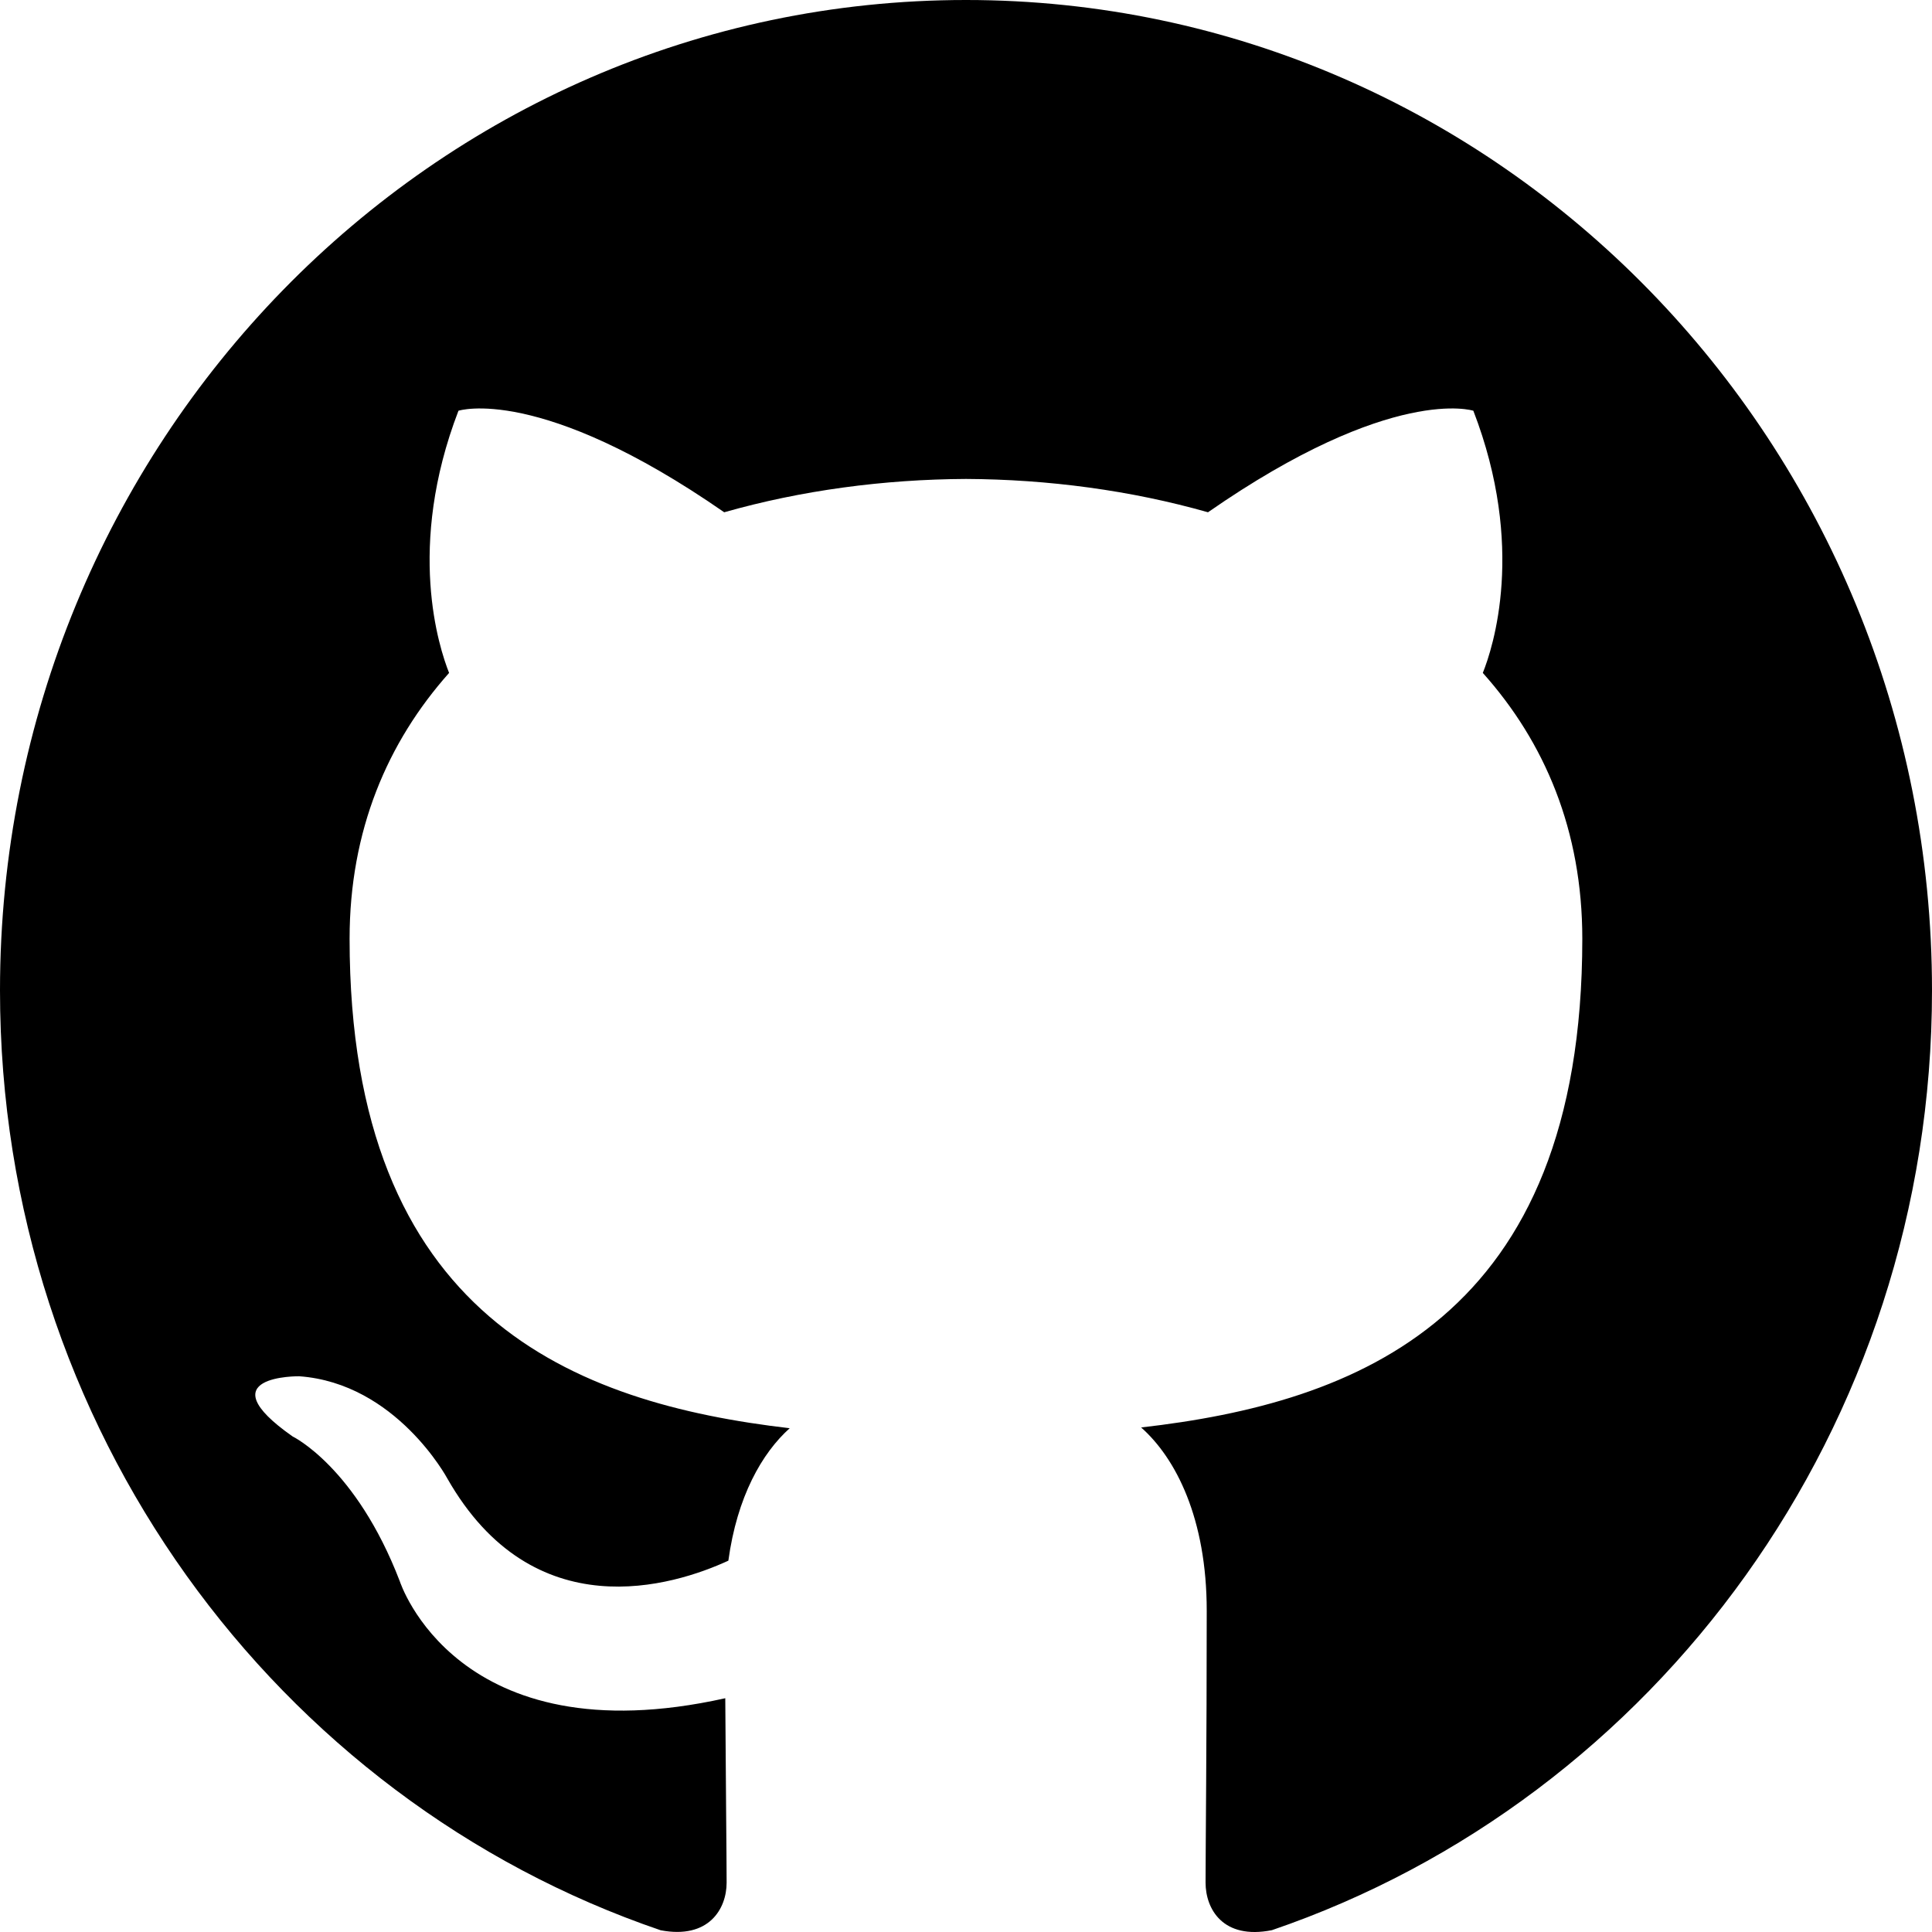
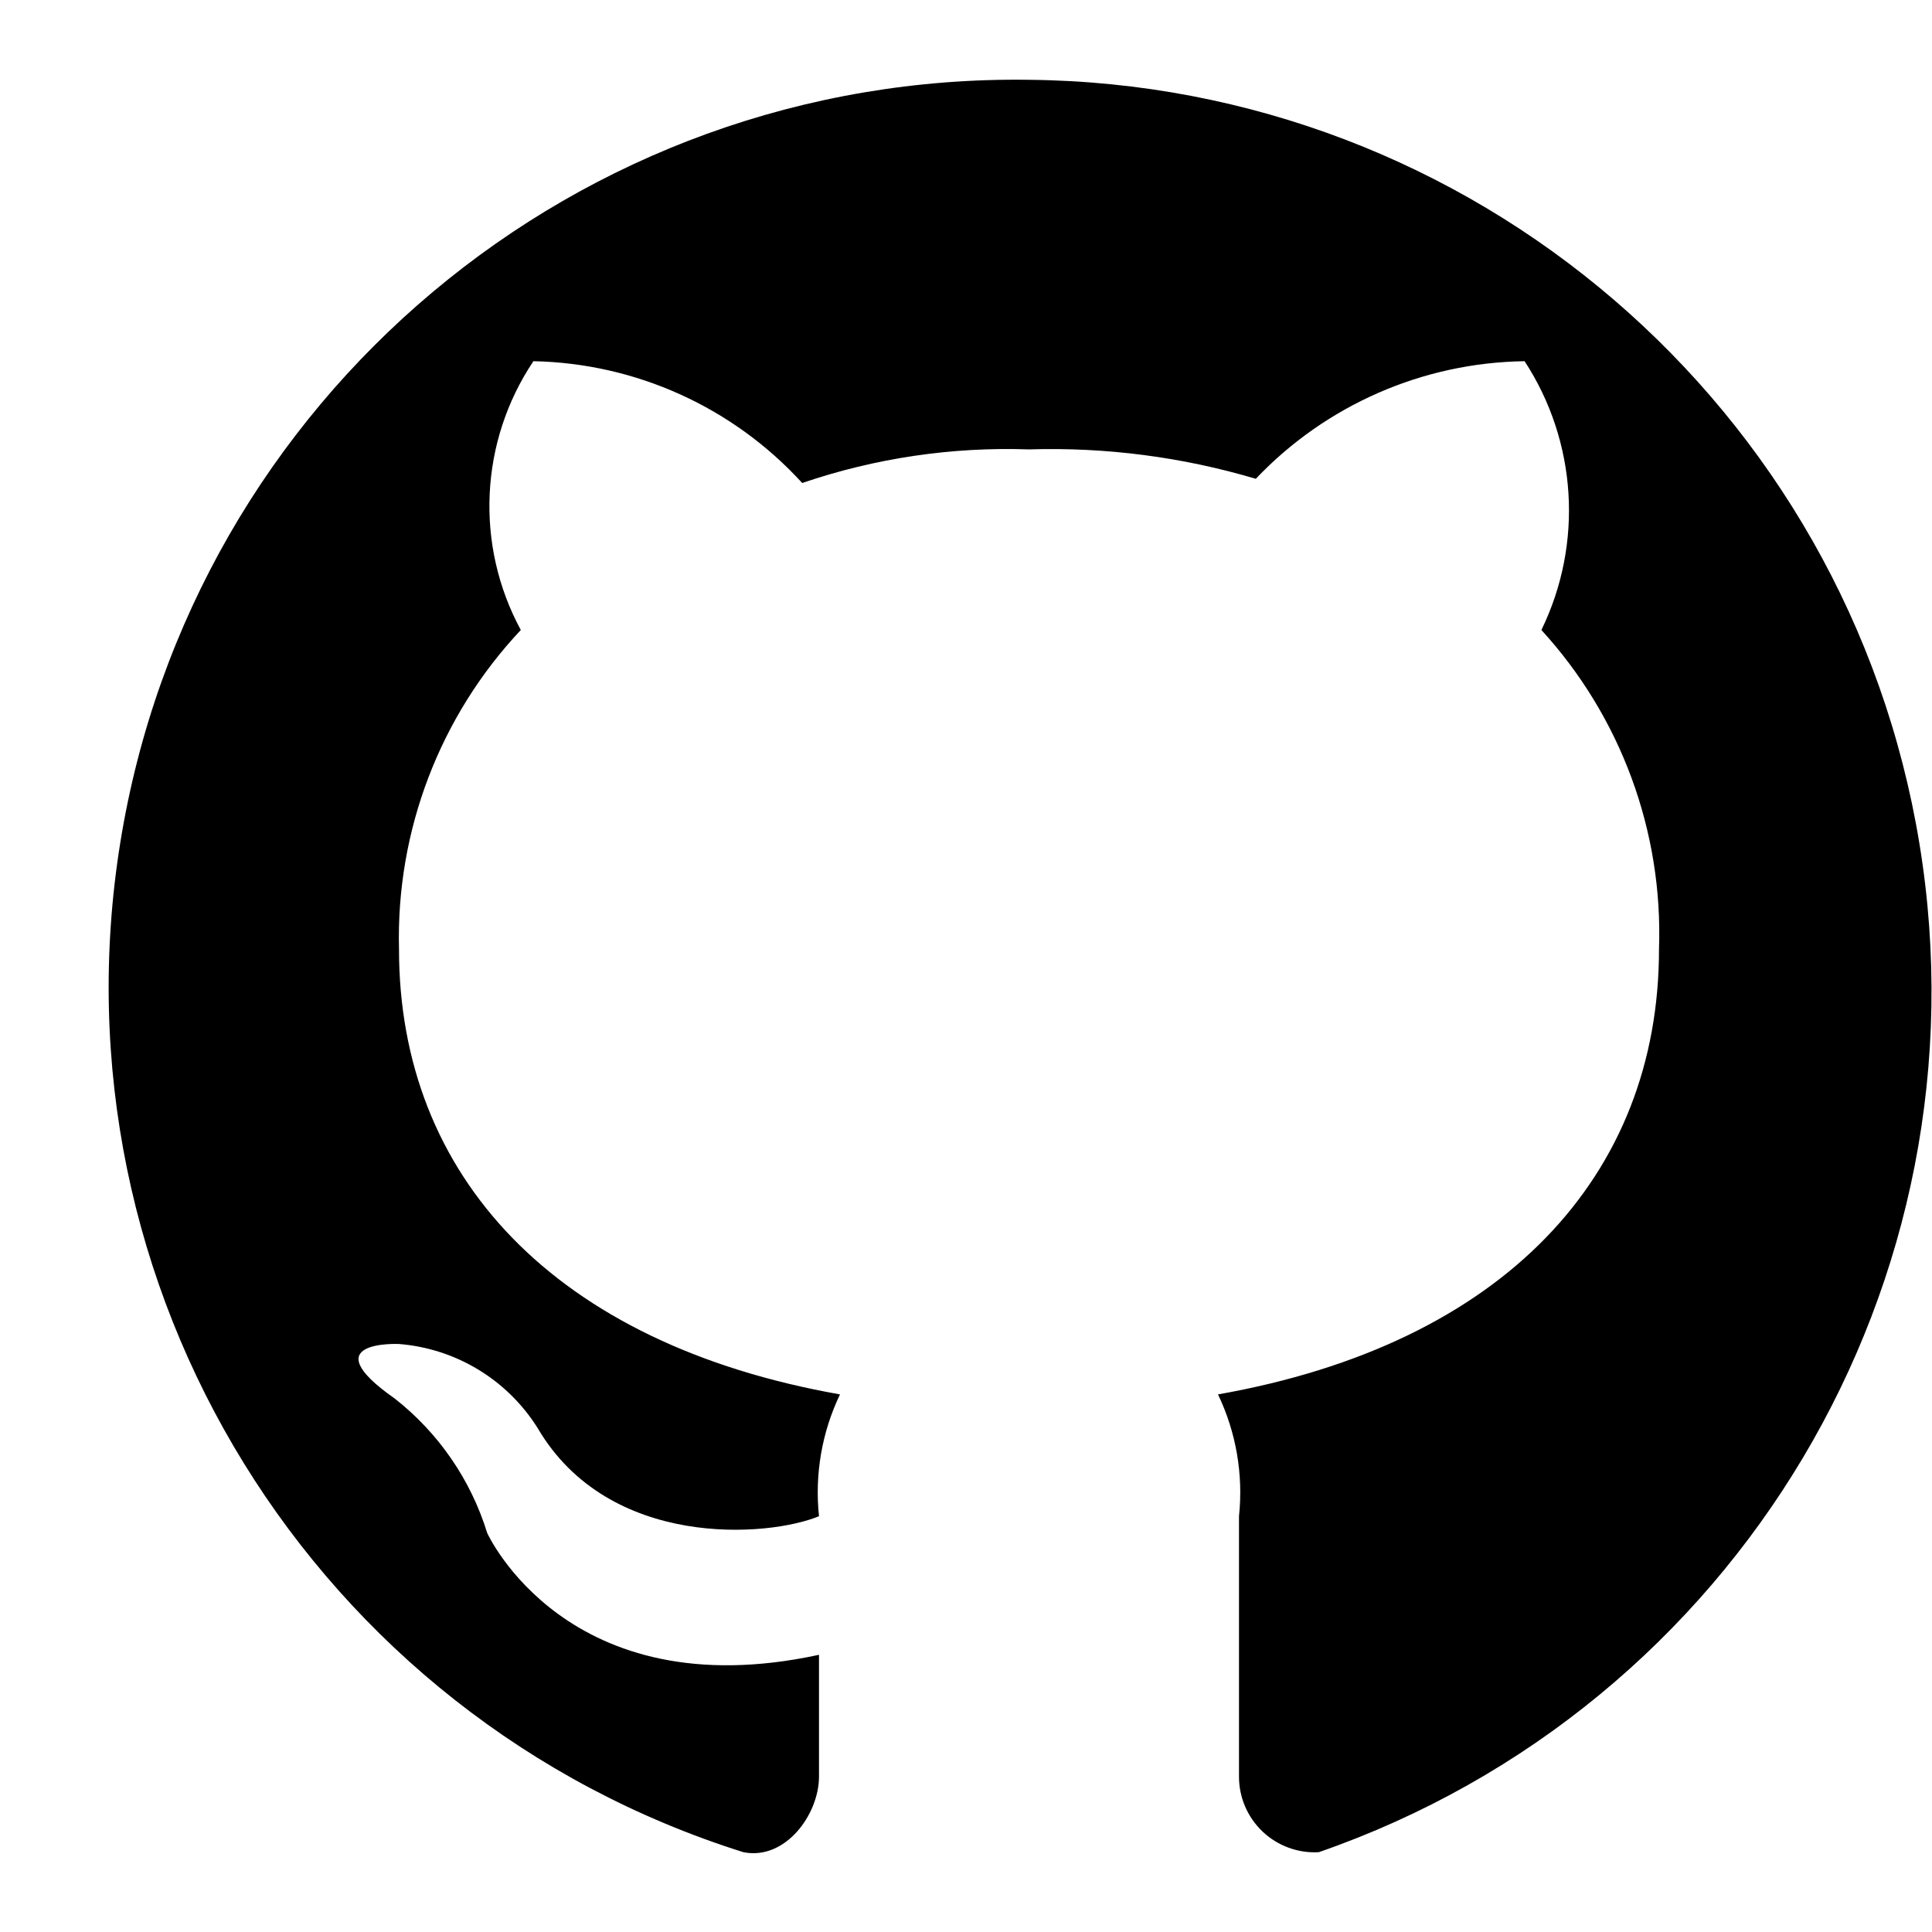
- <svg xmlns="http://www.w3.org/2000/svg" width="800px" height="800px" viewBox="0 0 20 20" version="1.1">
-   <defs>
- 
- </defs>
-   <g id="Page-1" stroke="none" stroke-width="1" fill="none" fill-rule="evenodd">
-     <g id="Dribbble-Light-Preview" transform="translate(-140, -7559)" fill="#000000">
-       <g id="icons" transform="translate(56, 160)">
-         <path d="M94,7399 C99.523,7399 104,7403.59 104,7409.253 C104,7413.782 101.138,7417.624 97.167,7418.981 C96.66,7419.082 96.48,7418.762 96.48,7418.489 C96.48,7418.151 96.492,7417.047 96.492,7415.675 C96.492,7414.719 96.172,7414.095 95.813,7413.777 C98.04,7413.523 100.38,7412.656 100.38,7408.718 C100.38,7407.598 99.992,7406.684 99.35,7405.966 C99.454,7405.707 99.797,7404.664 99.252,7403.252 C99.252,7403.252 98.414,7402.977 96.505,7404.303 C95.706,7404.076 94.85,7403.962 94,7403.958 C93.15,7403.962 92.295,7404.076 91.497,7404.303 C89.586,7402.977 88.746,7403.252 88.746,7403.252 C88.203,7404.664 88.546,7405.707 88.649,7405.966 C88.01,7406.684 87.619,7407.598 87.619,7408.718 C87.619,7412.646 89.954,7413.526 92.175,7413.785 C91.889,7414.041 91.63,7414.493 91.54,7415.156 C90.97,7415.418 89.522,7415.871 88.63,7414.304 C88.63,7414.304 88.101,7413.319 87.097,7413.247 C87.097,7413.247 86.122,7413.234 87.029,7413.87 C87.029,7413.87 87.684,7414.185 88.139,7415.37 C88.139,7415.37 88.726,7417.2 91.508,7416.58 C91.513,7417.437 91.522,7418.245 91.522,7418.489 C91.522,7418.76 91.338,7419.077 90.839,7418.982 C86.865,7417.627 84,7413.783 84,7409.253 C84,7403.59 88.478,7399 94,7399" id="github-[#142]">
- 
- </path>
+ <svg xmlns="http://www.w3.org/2000/svg" width="800px" height="800px" viewBox="0 0 45 46" fill="currentColor">
+   <g id="SVGRepo_iconCarrier">
+     <g id="Layer_2" data-name="Layer 2">
+       <g id="invisible_box" data-name="invisible box">
+         <rect width="48" height="48" fill="none" />
+       </g>
+       <g id="icons_Q2" data-name="icons Q2">
+         <path d="M24,1.9a21.6,21.6,0,0,0-6.8,42.2c1,.2,1.8-.9,1.8-1.8V39.4c-6,1.3-7.9-2.9-7.9-2.9a6.5,6.5,0,0,0-2.2-3.2C6.9,31.9,9,32,9,32a4.3,4.3,0,0,1,3.3,2c1.7,2.9,5.5,2.6,6.7,2.1a5.4,5.4,0,0,1,.5-2.9C12.7,32,9,28,9,22.6A10.7,10.7,0,0,1,11.9,15a6.2,6.2,0,0,1,.3-6.4,8.9,8.9,0,0,1,6.4,2.9,15.1,15.1,0,0,1,5.4-.8,17.1,17.1,0,0,1,5.4.7,9,9,0,0,1,6.4-2.8,6.5,6.5,0,0,1,.4,6.4A10.7,10.7,0,0,1,39,22.6C39,28,35.3,32,28.5,33.2a5.4,5.4,0,0,1,.5,2.9v6.2a1.8,1.8,0,0,0,1.9,1.8A21.7,21.7,0,0,0,24,1.9Z" />
      </g>
    </g>
  </g>
</svg>
